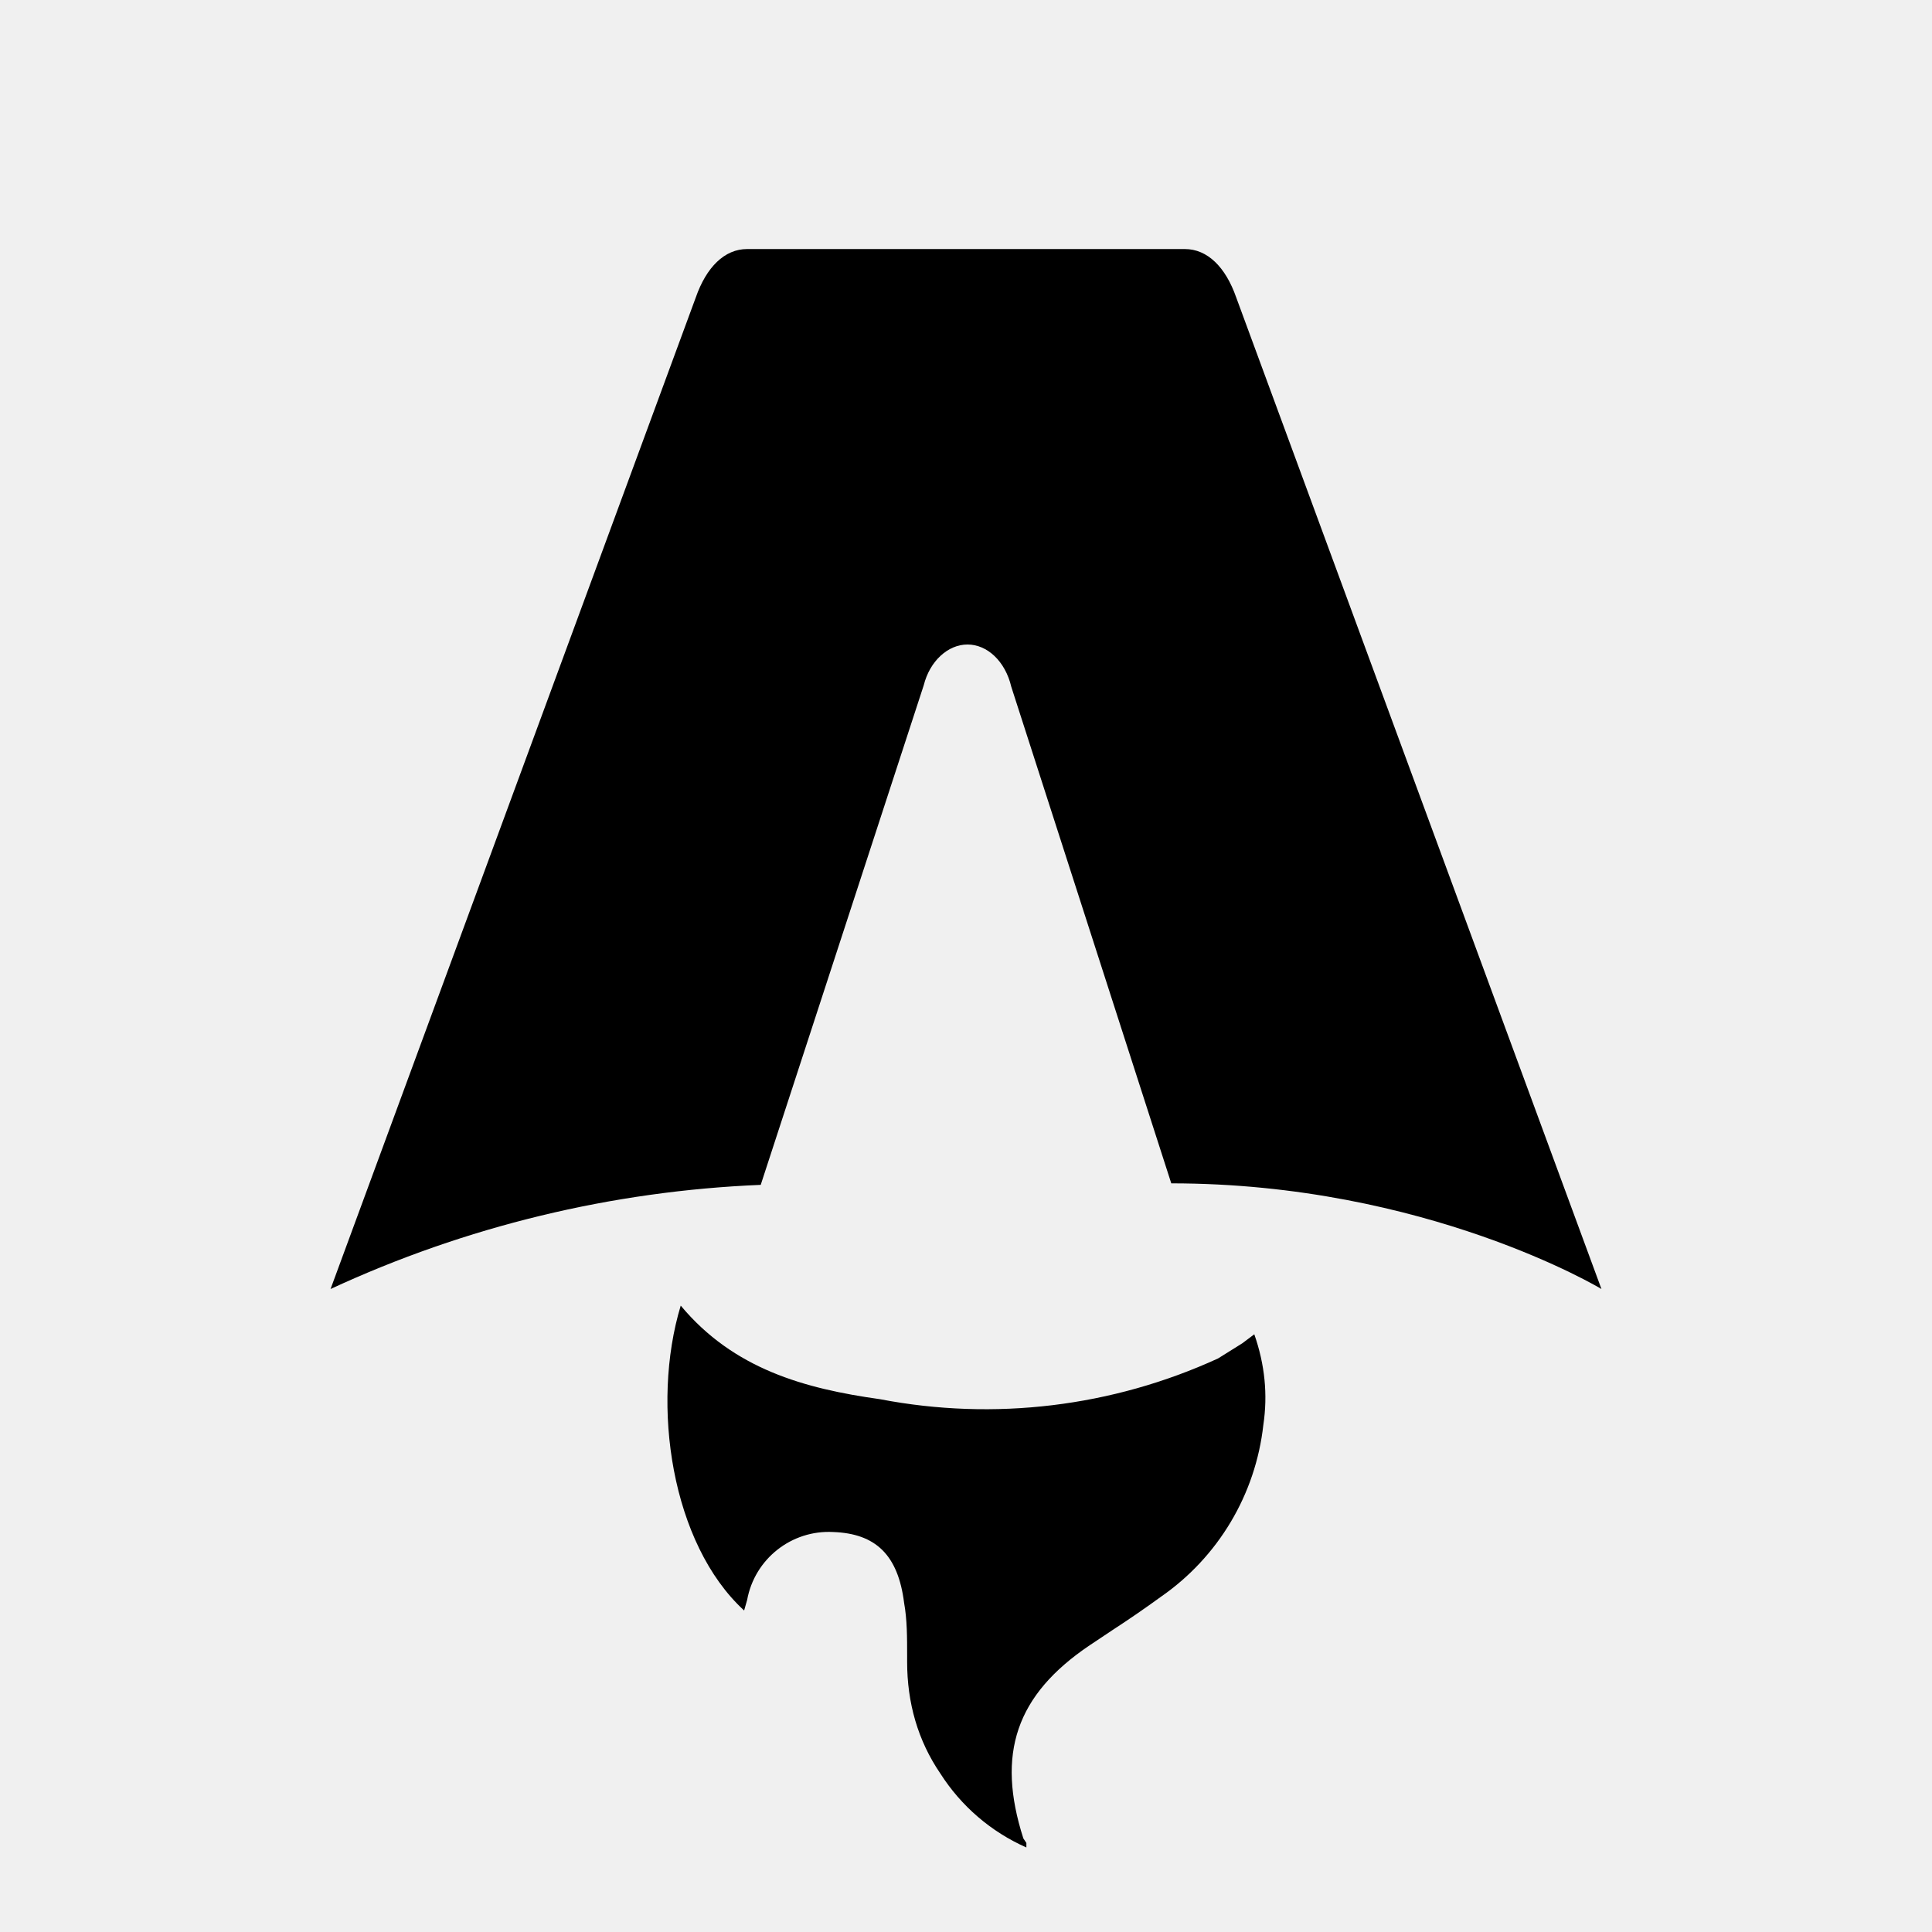
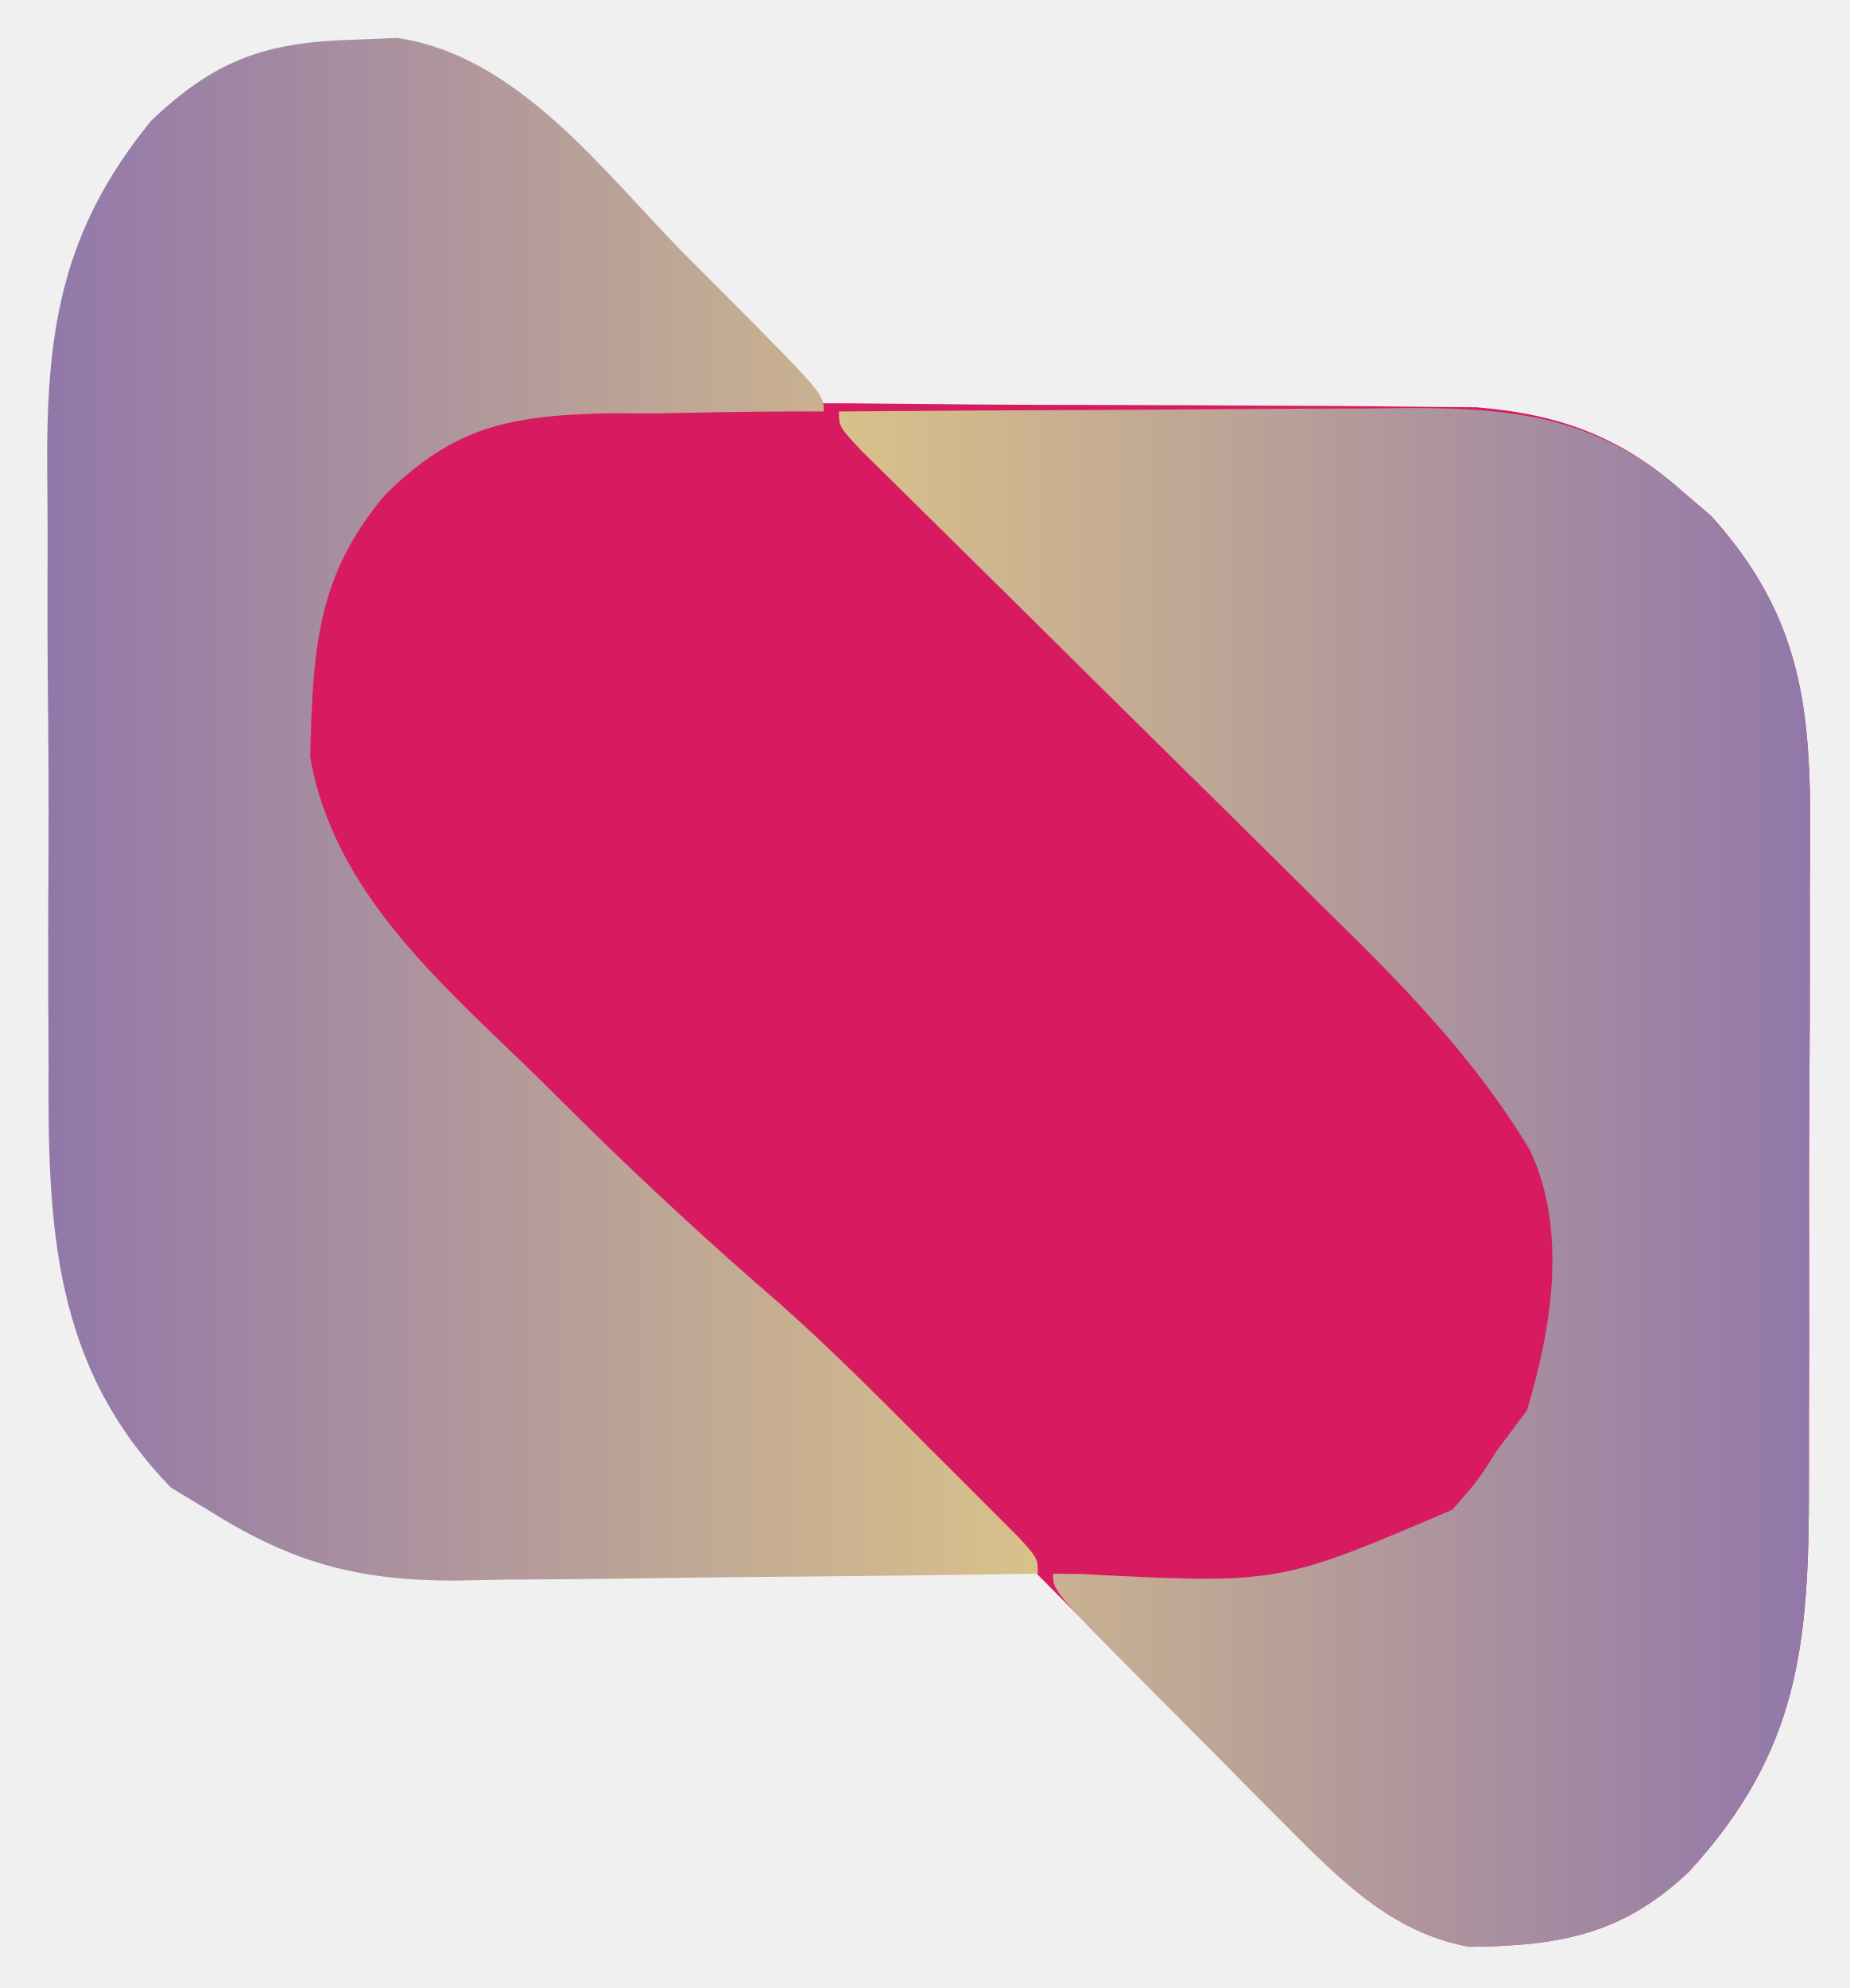
- <svg xmlns="http://www.w3.org/2000/svg" fill="none" viewBox="0 0 128 128">
-   <path d="M50.4 78.5a75.1 75.1 0 0 0-28.5 6.9l24.2-65.7c.7-2 1.9-3.2 3.4-3.2h29c1.5 0 2.7 1.2 3.4 3.2l24.2 65.7s-11.6-7-28.5-7L67 45.5c-.4-1.7-1.6-2.8-2.9-2.8-1.3 0-2.5 1.1-2.9 2.7L50.4 78.5Zm-1.1 28.2Zm-4.2-20.2c-2 6.6-.6 15.8 4.2 20.2a17.5 17.5 0 0 1 .2-.7 5.5 5.5 0 0 1 5.7-4.5c2.8.1 4.3 1.5 4.7 4.7.2 1.1.2 2.3.2 3.5v.4c0 2.7.7 5.2 2.2 7.4a13 13 0 0 0 5.7 4.9v-.3l-.2-.3c-1.8-5.6-.5-9.5 4.4-12.8l1.5-1a73 73 0 0 0 3.2-2.2 16 16 0 0 0 6.8-11.4c.3-2 .1-4-.6-6l-.8.6-1.6 1a37 37 0 0 1-22.4 2.7c-5-.7-9.7-2-13.2-6.2Z" />
-   <style>
-         path { fill: #000; }
-         @media (prefers-color-scheme: dark) {
-             path { fill: #FFF; }
-         }
-     </style>
+ <svg xmlns="http://www.w3.org/2000/svg" version="1.1" width="121" height="130" id="svg3" viewBox="0 0 121 130">
+   <path d="m 46.345,26.349 c 1.524,0.004 3.048,0.007 4.572,0.007 3.188,0.006 6.375,0.029 9.562,0.064 4.075,0.045 8.15,0.06 12.226,0.064 3.145,0.004 6.29,0.02 9.435,0.039 1.502,0.009 3.004,0.016 4.507,0.02 2.103,0.009 4.206,0.032 6.31,0.058 1.194,0.011 2.389,0.021 3.619,0.032 5.381,0.447 9.386,1.888 13.426,5.462 0.963,0.826 0.963,0.826 1.945,1.668 6.8,7.557 6.51,14.405 6.426,24.238 1.6e-4,1.475 0.002,2.951 0.004,4.426 10e-4,3.083 -0.011,6.166 -0.034,9.249 -0.028,3.937 -0.026,7.874 -0.013,11.812 0.007,3.044 -8.6e-4,6.088 -0.013,9.132 -0.004,1.451 -0.005,2.902 -9.3e-4,4.353 0.015,10.492 -0.595,17.514 -7.846,25.423 -4.38,4.154 -8.557,4.848 -14.348,4.91 -4.828,-0.856 -8.192,-4.098 -11.542,-7.483 -0.815,-0.818 -1.629,-1.636 -2.469,-2.479 -0.868,-0.881 -1.736,-1.763 -2.63,-2.67 -1.385,-1.393 -2.77,-2.786 -4.155,-4.179 -1.935,-1.948 -3.866,-3.901 -5.797,-5.855 C 66.166,101.238 62.797,97.84 59.424,94.446 57.633,92.643 55.844,90.836 54.058,89.027 49.698,84.632 45.272,80.403 40.575,76.37 37.08,73.36 33.836,70.092 30.564,66.845 c -0.702,-0.681 -1.404,-1.363 -2.127,-2.064 -5.611,-5.568 -8.981,-10.056 -9.061,-18.248 0.152,-6.08 1.306,-10.177 5.5,-14.625 0.706,-0.85 1.411,-1.7 2.138,-2.576 5.27,-4.312 12.881,-3.072 19.331,-2.982 z" fill="#D81B60" id="path1" />
+   <defs>
+     <linearGradient id="path2-gradient" x1="0%" y1="0%" x2="100%" y2="0%">
+       <stop offset="0%" stop-color="#9278A9" />
+       <stop offset="100%" stop-color="#D9C18A" />
+     </linearGradient>
+   </defs>
+   <path d="m 23.189,2.595 c 0.924,-0.037 1.849,-0.075 2.801,-0.113 7.901,1.165 13.442,8.717 18.762,14.113 0.879,0.88 1.758,1.76 2.664,2.666 6.461,6.506 6.461,6.506 6.461,7.646 -0.66,-0.001 -1.32,-0.002 -2,-0.003 -3.022,0.012 -6.041,0.07 -9.062,0.128 -1.038,-0.003 -2.077,-0.005 -3.146,-0.008 -6.276,0.159 -9.981,0.844 -14.49,5.351 -4.559,5.37 -4.695,10.299 -4.895,17.118 1.553,8.932 8.673,14.898 14.906,20.977 1.225,1.217 1.225,1.217 2.475,2.459 4.299,4.244 8.693,8.314 13.268,12.257 3.453,3.058 6.694,6.327 9.945,9.597 0.679,0.675 1.359,1.351 2.059,2.047 0.641,0.642 1.281,1.284 1.941,1.945 0.578,0.579 1.155,1.157 1.75,1.753 1.25,1.379 1.25,1.379 1.25,2.379 -6.404,0.102 -12.809,0.172 -19.214,0.22 -2.177,0.02 -4.353,0.047 -6.529,0.082 -3.138,0.049 -6.275,0.071 -9.413,0.089 -0.965,0.021 -1.93,0.041 -2.924,0.063 -6.284,0.002 -10.591,-1.121 -15.92,-4.453 -0.887,-0.536 -1.774,-1.073 -2.688,-1.625 -7.737,-7.946 -8.076,-17.077 -8.012,-27.656 -0.006,-1.464 -0.013,-2.928 -0.022,-4.392 -0.012,-3.053 -0.005,-6.105 0.014,-9.158 0.023,-3.887 -0.004,-7.772 -0.045,-11.659 -0.026,-3.018 -0.023,-6.036 -0.012,-9.055 0.001,-1.432 -0.006,-2.864 -0.023,-4.296 C 2.996,21.819 3.93,15.208 9.876,7.907 14.109,3.872 17.414,2.747 23.189,2.595 Z" fill="url(#path2-gradient)" id="path2" />
+   <defs>
+     <linearGradient id="path3-gradient" x1="0%" y1="0%" x2="100%" y2="0%">
+       <stop offset="0%" stop-color="#D9C18A" />
+       <stop offset="100%" stop-color="#9278A9" />
+     </linearGradient>
+   </defs>
+   <path d="m 54.876,26.907 c 6.299,-0.051 12.598,-0.086 18.896,-0.11 2.142,-0.01 4.283,-0.024 6.425,-0.041 3.083,-0.024 6.166,-0.036 9.249,-0.044 0.953,-0.01 1.907,-0.021 2.889,-0.031 6.912,-0.001 12.314,0.68 17.666,5.414 0.963,0.826 0.963,0.826 1.945,1.668 6.8,7.557 6.51,14.405 6.426,24.238 1.6e-4,1.475 0.002,2.951 0.004,4.426 10e-4,3.083 -0.011,6.166 -0.034,9.249 -0.028,3.937 -0.026,7.874 -0.013,11.812 0.007,3.044 -8.6e-4,6.088 -0.013,9.132 -0.004,1.451 -0.005,2.902 -9.3e-4,4.353 0.015,10.492 -0.595,17.514 -7.846,25.423 -4.38,4.154 -8.557,4.848 -14.348,4.91 -5.102,-0.905 -8.571,-4.475 -12.109,-8.031 -0.886,-0.888 -1.772,-1.776 -2.686,-2.691 -1.368,-1.386 -1.368,-1.386 -2.764,-2.801 -0.931,-0.932 -1.863,-1.864 -2.822,-2.824 -6.865,-6.91 -6.865,-6.91 -6.865,-8.051 0.891,0.01 0.891,0.01 1.801,0.019 12.954,0.666 12.954,0.666 24.324,-4.207 1.641,-1.872 1.641,-1.872 2.875,-3.812 0.66,-0.887 1.32,-1.774 2,-2.688 C 101.493,86.863 102.549,80.421 100.057,75.187 96.339,69.01 91.551,64.214 86.419,59.192 85.516,58.296 84.613,57.4 83.683,56.476 81.303,54.116 78.917,51.761 76.527,49.41 73.141,46.077 69.766,42.733 66.391,39.388 64.597,37.611 62.8,35.837 60.999,34.067 60.195,33.272 59.39,32.477 58.561,31.658 c -0.713,-0.702 -1.427,-1.404 -2.161,-2.127 -1.523,-1.623 -1.523,-1.623 -1.523,-2.623 z" fill="url(#path3-gradient)" id="path3" />
</svg>
